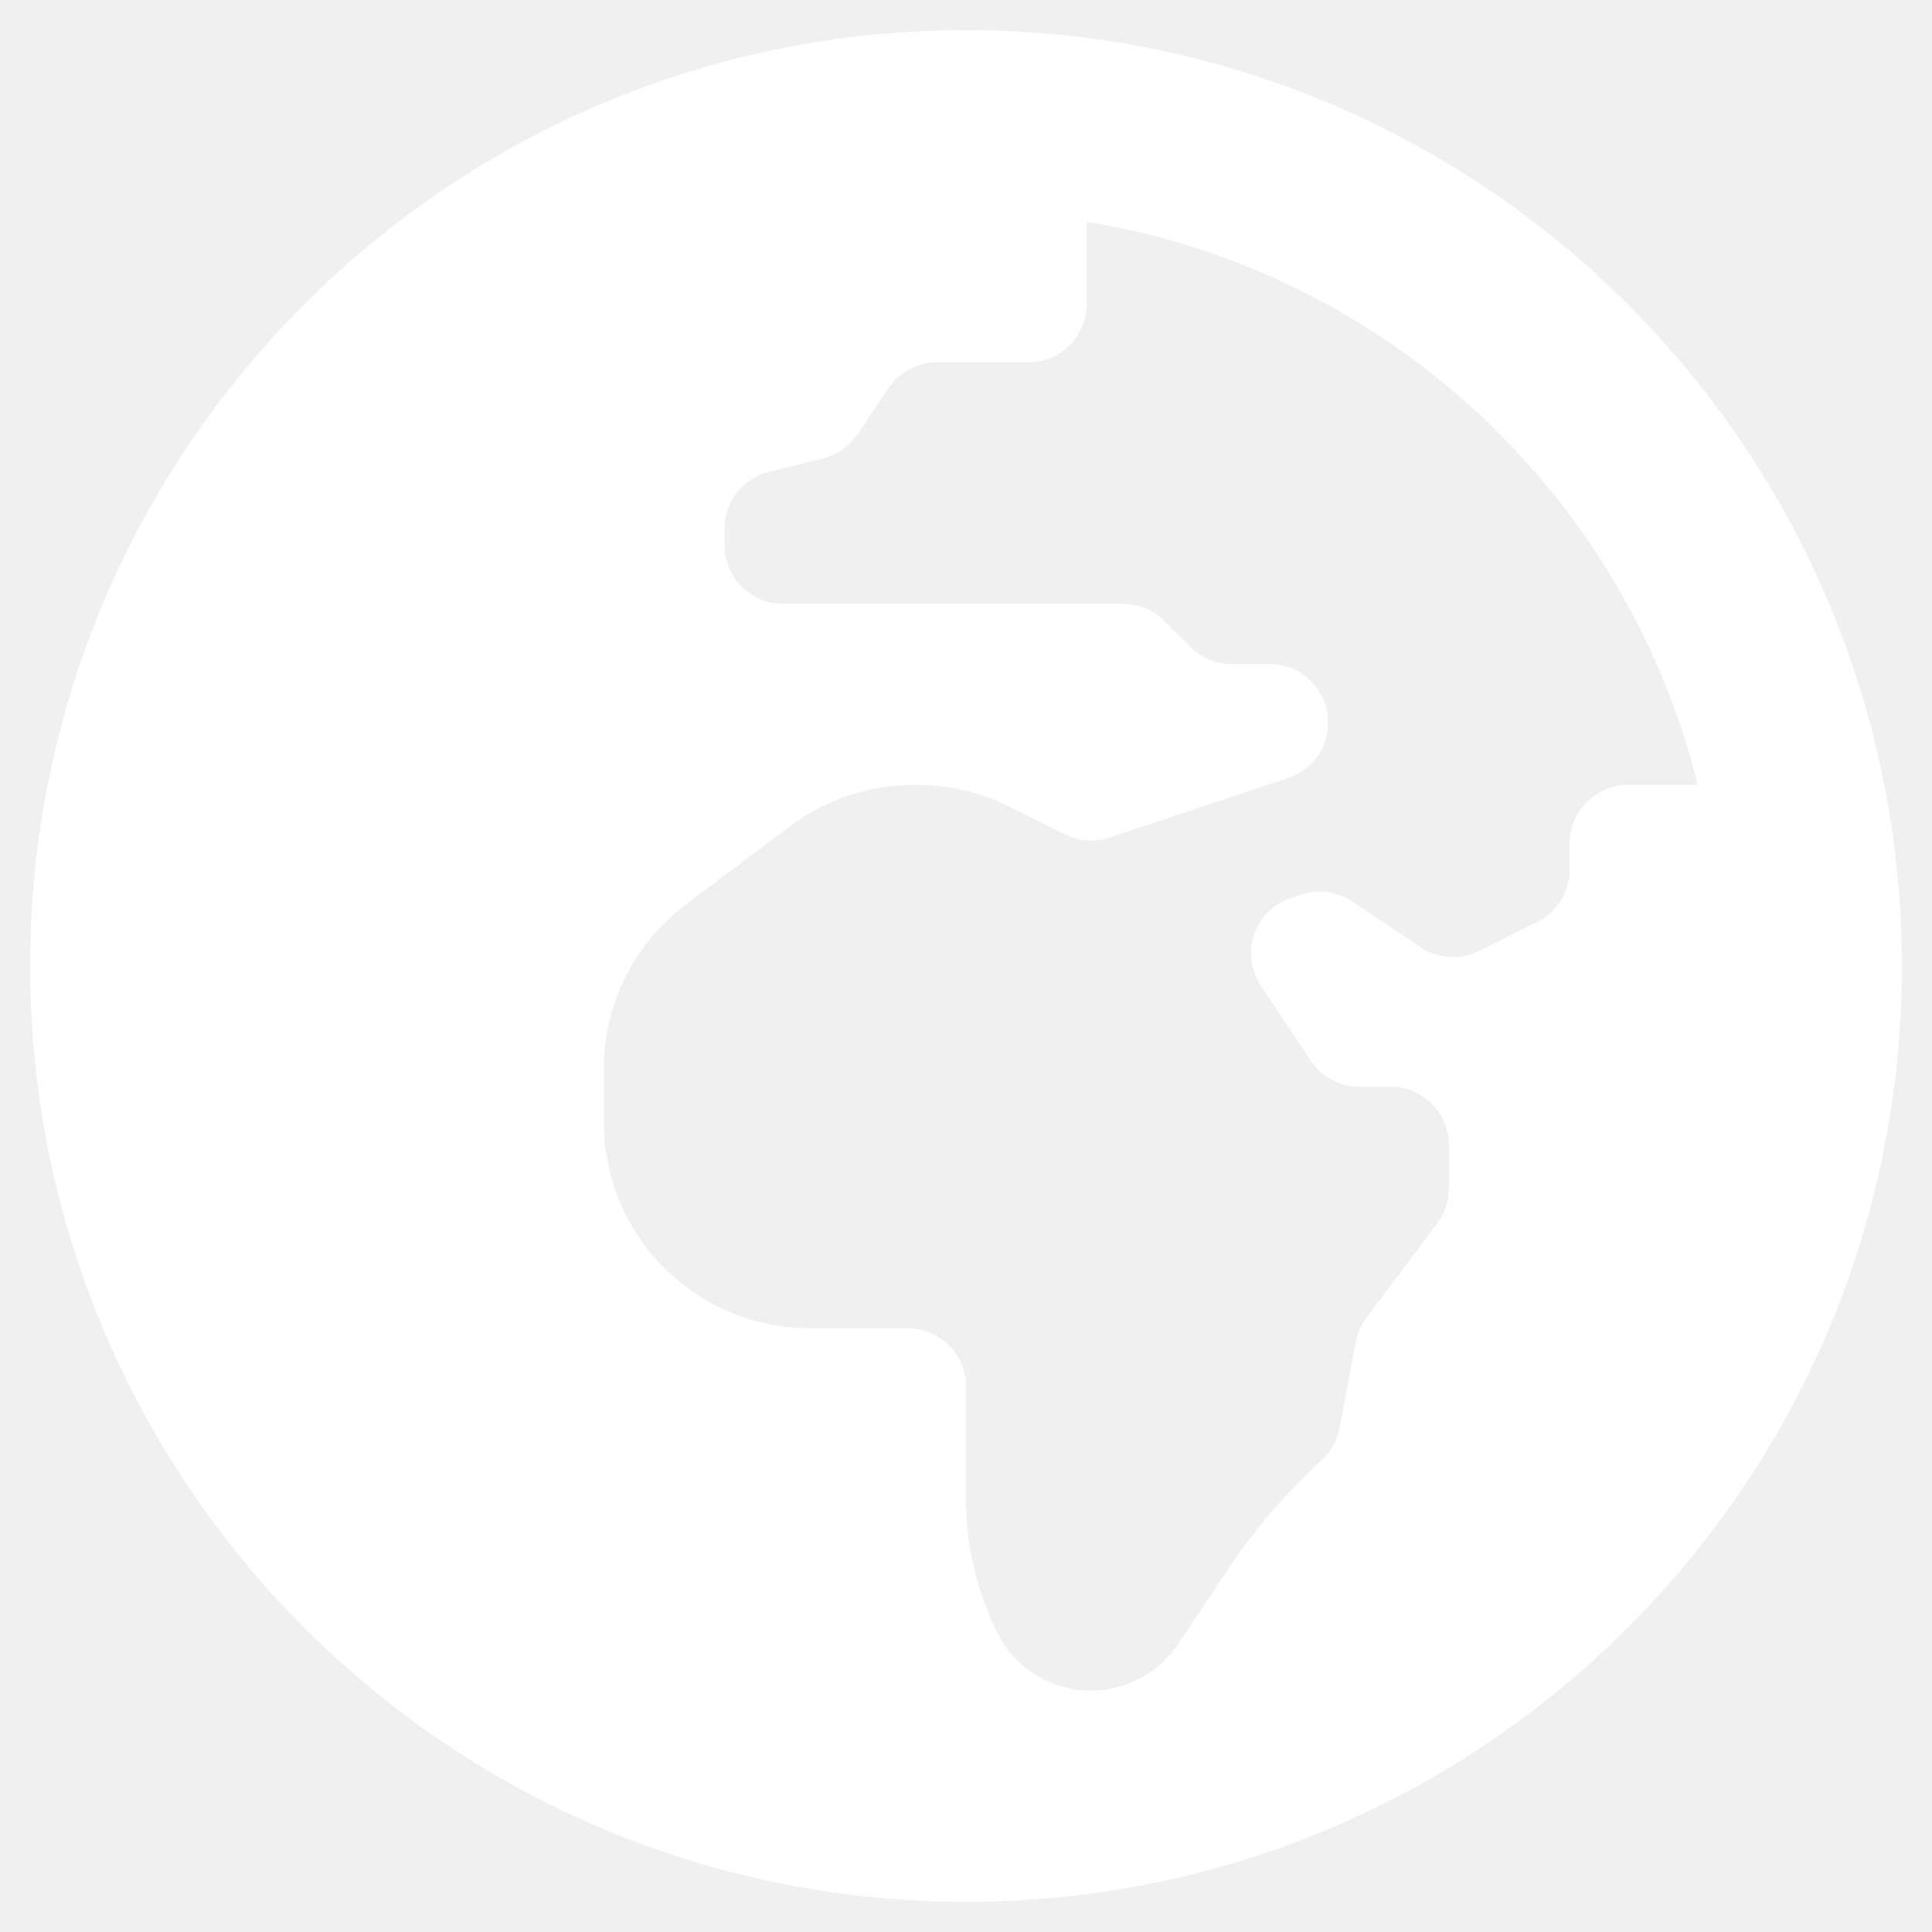
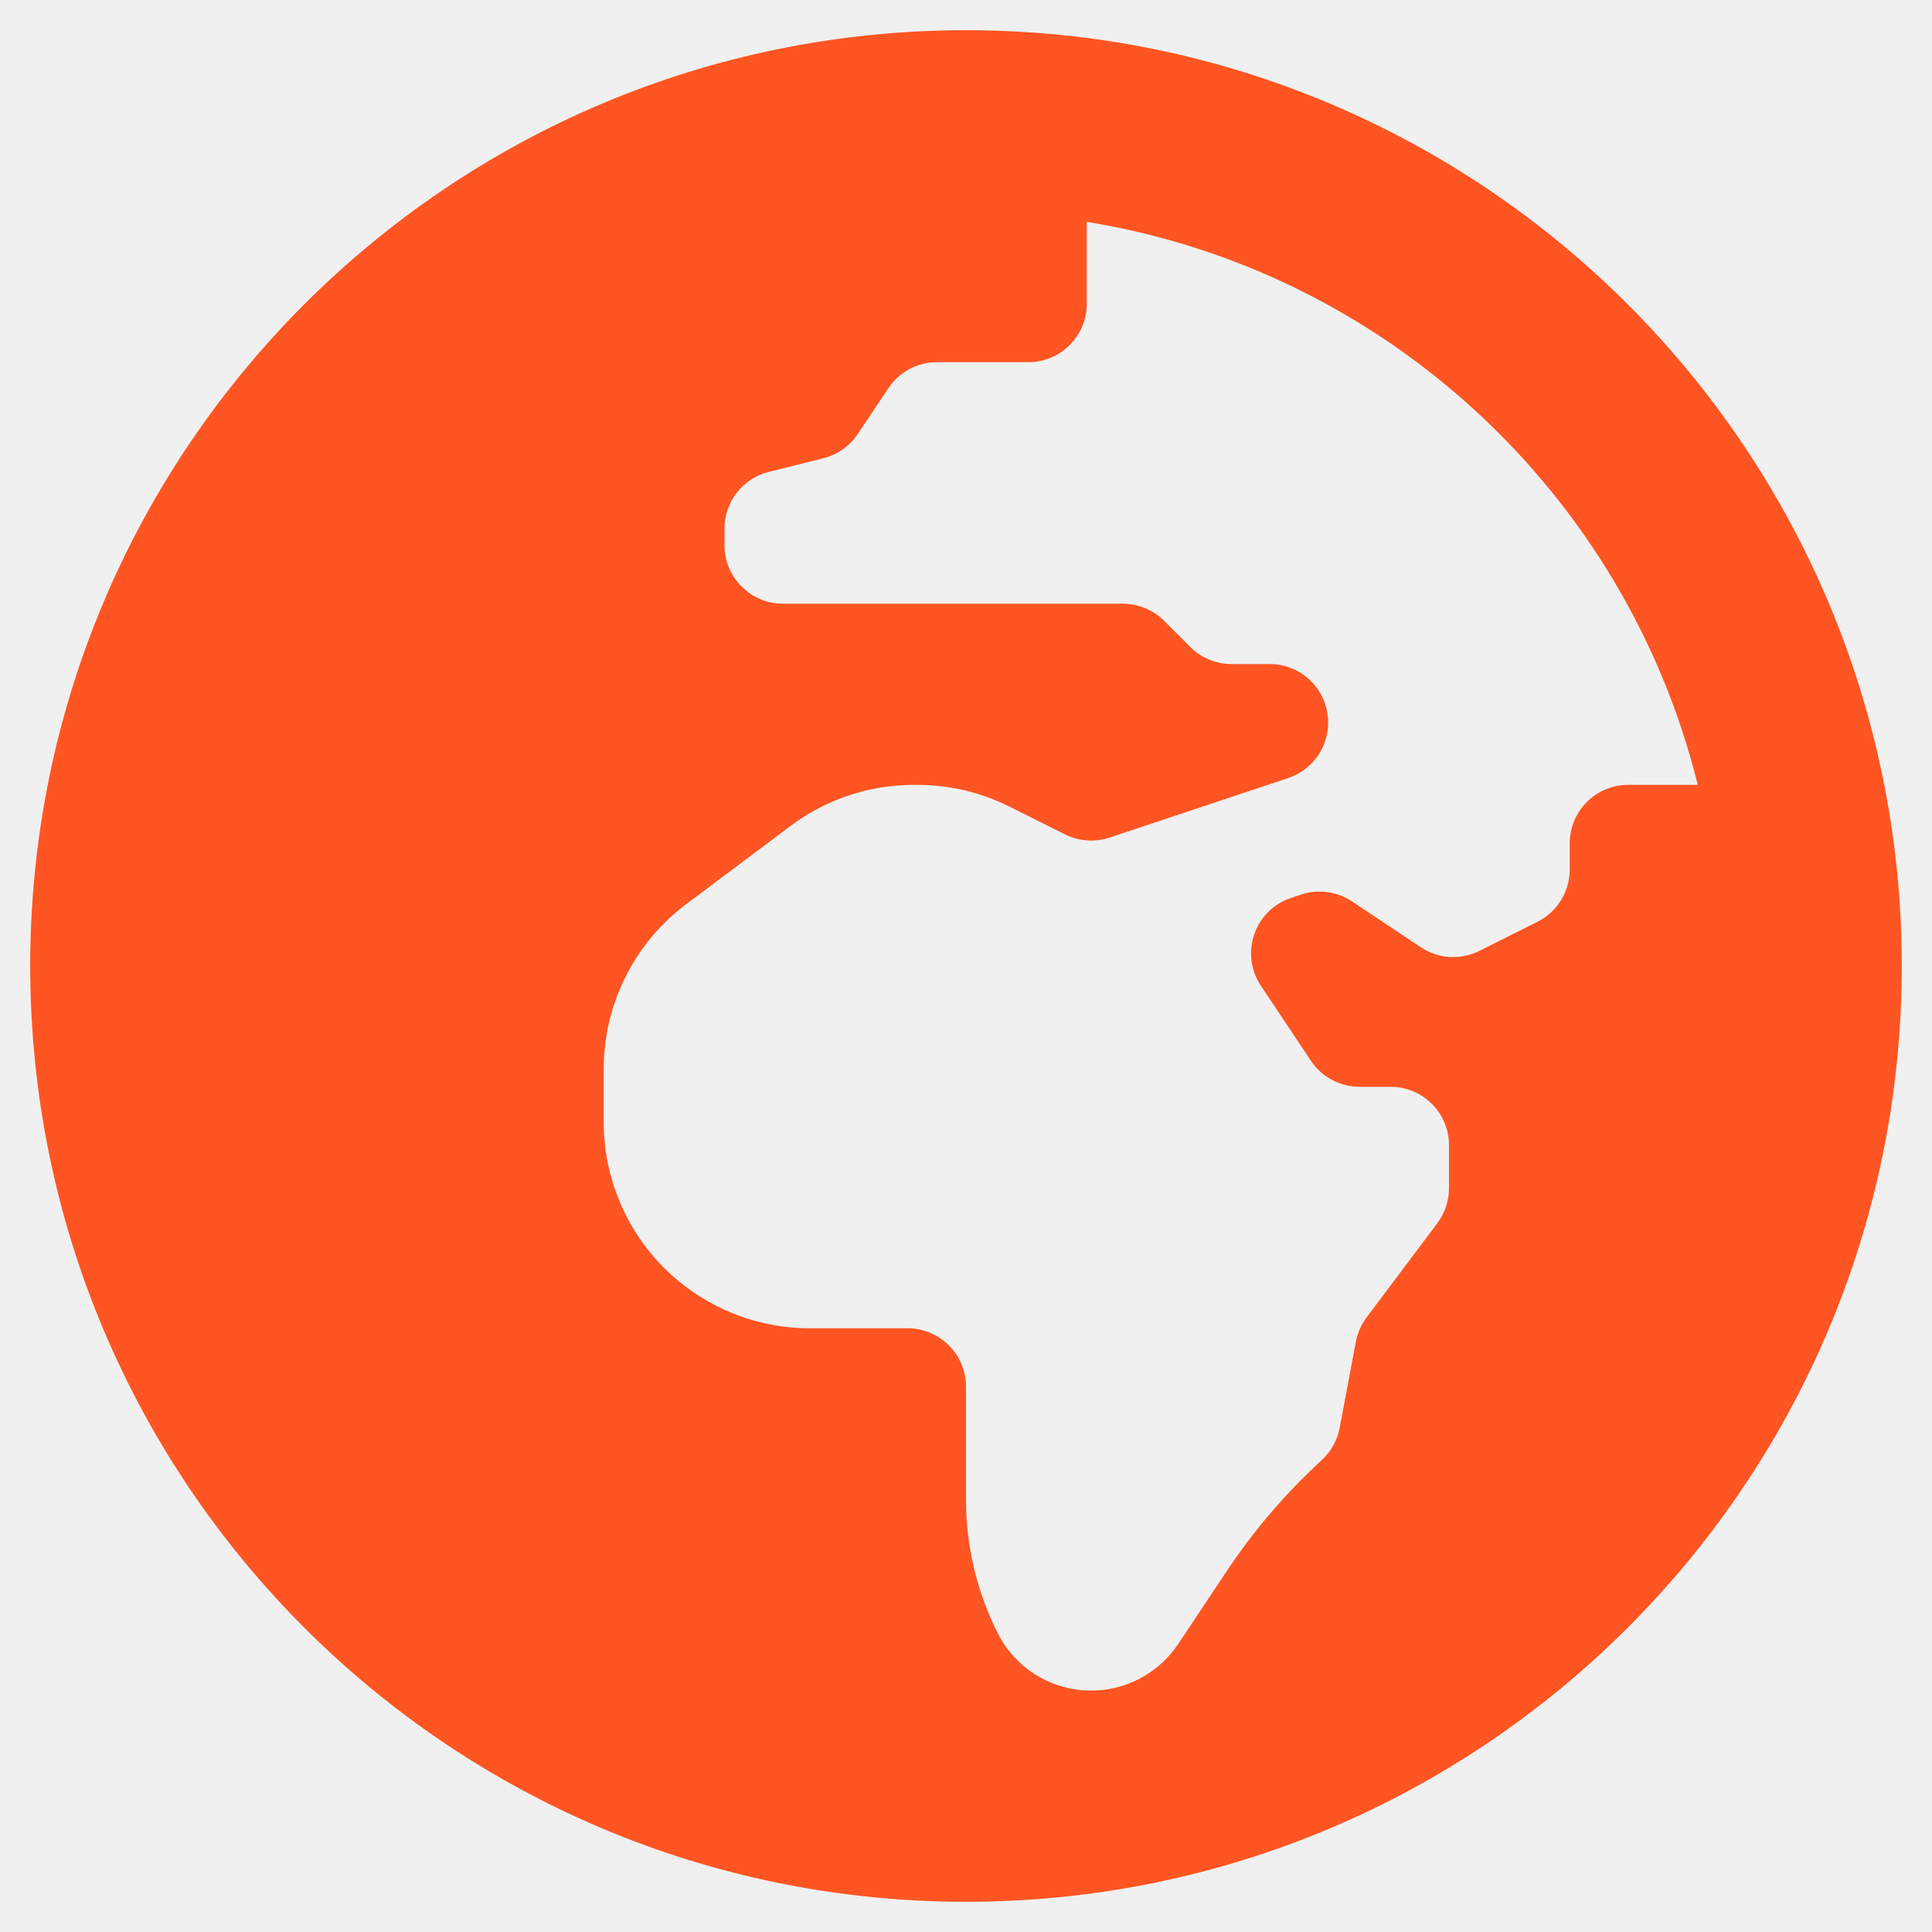
- <svg xmlns="http://www.w3.org/2000/svg" width="20" height="20" viewBox="0 0 20 20" fill="none">
+ <svg xmlns="http://www.w3.org/2000/svg" width="25" height="25" viewBox="0 0 25 25" fill="none">
  <g clip-path="url(#clip0_116_10)">
-     <path d="M10 0.312C4.65 0.312 0.312 4.65 0.312 10C0.312 15.35 4.65 19.688 10 19.688C15.35 19.688 19.688 15.35 19.688 10C19.688 4.65 15.35 0.312 10 0.312ZM16.25 8.73V9.001C16.25 9.23 16.12 9.44 15.915 9.543L15.314 9.843C15.219 9.891 15.112 9.913 15.006 9.906C14.899 9.899 14.796 9.865 14.707 9.805L13.996 9.331C13.919 9.28 13.832 9.247 13.741 9.235C13.649 9.223 13.556 9.231 13.469 9.261L13.365 9.295C12.986 9.421 12.832 9.873 13.053 10.205L13.57 10.981C13.682 11.149 13.871 11.25 14.074 11.25H14.395C14.729 11.25 15 11.521 15 11.856V12.299C15 12.43 14.957 12.557 14.879 12.662L14.147 13.638C14.091 13.712 14.053 13.798 14.036 13.889L13.868 14.781C13.844 14.909 13.779 15.027 13.682 15.115C13.312 15.454 12.984 15.837 12.706 16.254L12.197 17.018C12.098 17.166 11.964 17.288 11.806 17.372C11.649 17.457 11.473 17.501 11.295 17.501C10.884 17.501 10.509 17.269 10.325 16.902C10.111 16.474 10 16.002 10 15.523V14.355C10 14.021 9.729 13.75 9.395 13.75H8.384C7.818 13.75 7.275 13.525 6.875 13.125C6.475 12.725 6.25 12.182 6.25 11.616V11.067C6.25 10.395 6.566 9.763 7.103 9.36L8.18 8.552C8.55 8.275 8.999 8.125 9.461 8.125H9.496C9.827 8.125 10.154 8.202 10.45 8.35L11.025 8.637C11.169 8.709 11.335 8.721 11.487 8.67L13.335 8.054C13.582 7.972 13.749 7.741 13.749 7.48C13.749 7.146 13.478 6.875 13.144 6.875H12.75C12.589 6.875 12.435 6.811 12.322 6.697L12.051 6.427C11.995 6.371 11.928 6.326 11.855 6.296C11.781 6.265 11.703 6.25 11.623 6.25H8.105C7.771 6.25 7.5 5.979 7.5 5.644V5.472C7.5 5.195 7.689 4.952 7.959 4.885L8.523 4.744C8.669 4.707 8.796 4.618 8.88 4.492L9.196 4.019C9.308 3.851 9.497 3.75 9.699 3.75H10.645C10.979 3.75 11.25 3.479 11.25 3.144V2.296C14.345 2.798 16.831 5.118 17.575 8.125H16.855C16.521 8.125 16.25 8.396 16.25 8.73Z" fill="white" />
+     <path d="M12.5 0.391C5.812 0.391 0.391 5.812 0.391 12.5C0.391 19.188 5.812 24.609 12.5 24.609C19.188 24.609 24.609 19.188 24.609 12.5C24.609 5.812 19.188 0.391 12.5 0.391ZM20.312 10.913V11.252C20.312 11.538 20.15 11.8 19.894 11.928L19.143 12.304C19.023 12.364 18.89 12.391 18.757 12.383C18.624 12.374 18.495 12.331 18.384 12.257L17.495 11.664C17.399 11.6 17.29 11.559 17.176 11.544C17.061 11.528 16.945 11.539 16.836 11.576L16.706 11.619C16.233 11.776 16.04 12.341 16.316 12.756L16.963 13.726C17.103 13.937 17.339 14.063 17.592 14.063H17.993C18.411 14.063 18.75 14.402 18.75 14.82V15.373C18.75 15.537 18.697 15.697 18.599 15.828L17.684 17.047C17.614 17.14 17.567 17.248 17.545 17.361L17.335 18.476C17.305 18.637 17.224 18.783 17.103 18.894C16.64 19.318 16.23 19.796 15.882 20.318L15.246 21.273C15.122 21.458 14.955 21.61 14.758 21.716C14.561 21.821 14.342 21.876 14.119 21.876C13.605 21.876 13.136 21.586 12.907 21.127C12.639 20.592 12.5 20.002 12.5 19.404V17.944C12.5 17.526 12.161 17.188 11.743 17.188H10.479C9.772 17.188 9.094 16.906 8.593 16.406C8.093 15.906 7.812 15.227 7.812 14.52V13.834C7.812 12.994 8.208 12.204 8.879 11.7L10.226 10.69C10.687 10.343 11.249 10.156 11.826 10.156H11.87C12.284 10.156 12.692 10.252 13.062 10.438L13.781 10.797C13.961 10.887 14.168 10.901 14.359 10.838L16.669 10.068C16.978 9.965 17.186 9.676 17.186 9.35C17.186 8.932 16.848 8.593 16.43 8.593H15.937C15.736 8.593 15.544 8.514 15.402 8.372L15.064 8.034C14.994 7.963 14.91 7.908 14.818 7.87C14.727 7.832 14.628 7.812 14.529 7.812H10.132C9.714 7.812 9.375 7.473 9.375 7.055V6.84C9.375 6.493 9.611 6.19 9.948 6.106L10.654 5.93C10.836 5.884 10.996 5.772 11.1 5.615L11.495 5.024C11.635 4.813 11.871 4.687 12.124 4.687H13.306C13.724 4.687 14.063 4.348 14.063 3.93V2.871C17.931 3.498 21.038 6.397 21.969 10.156H21.069C20.651 10.156 20.312 10.495 20.312 10.913Z" fill="#FF5522" />
  </g>
  <defs>
    <clipPath id="clip0_116_10">
-       <rect width="20" height="20" fill="white" />
+       <rect width="25" height="25" fill="white" />
    </clipPath>
  </defs>
</svg>
